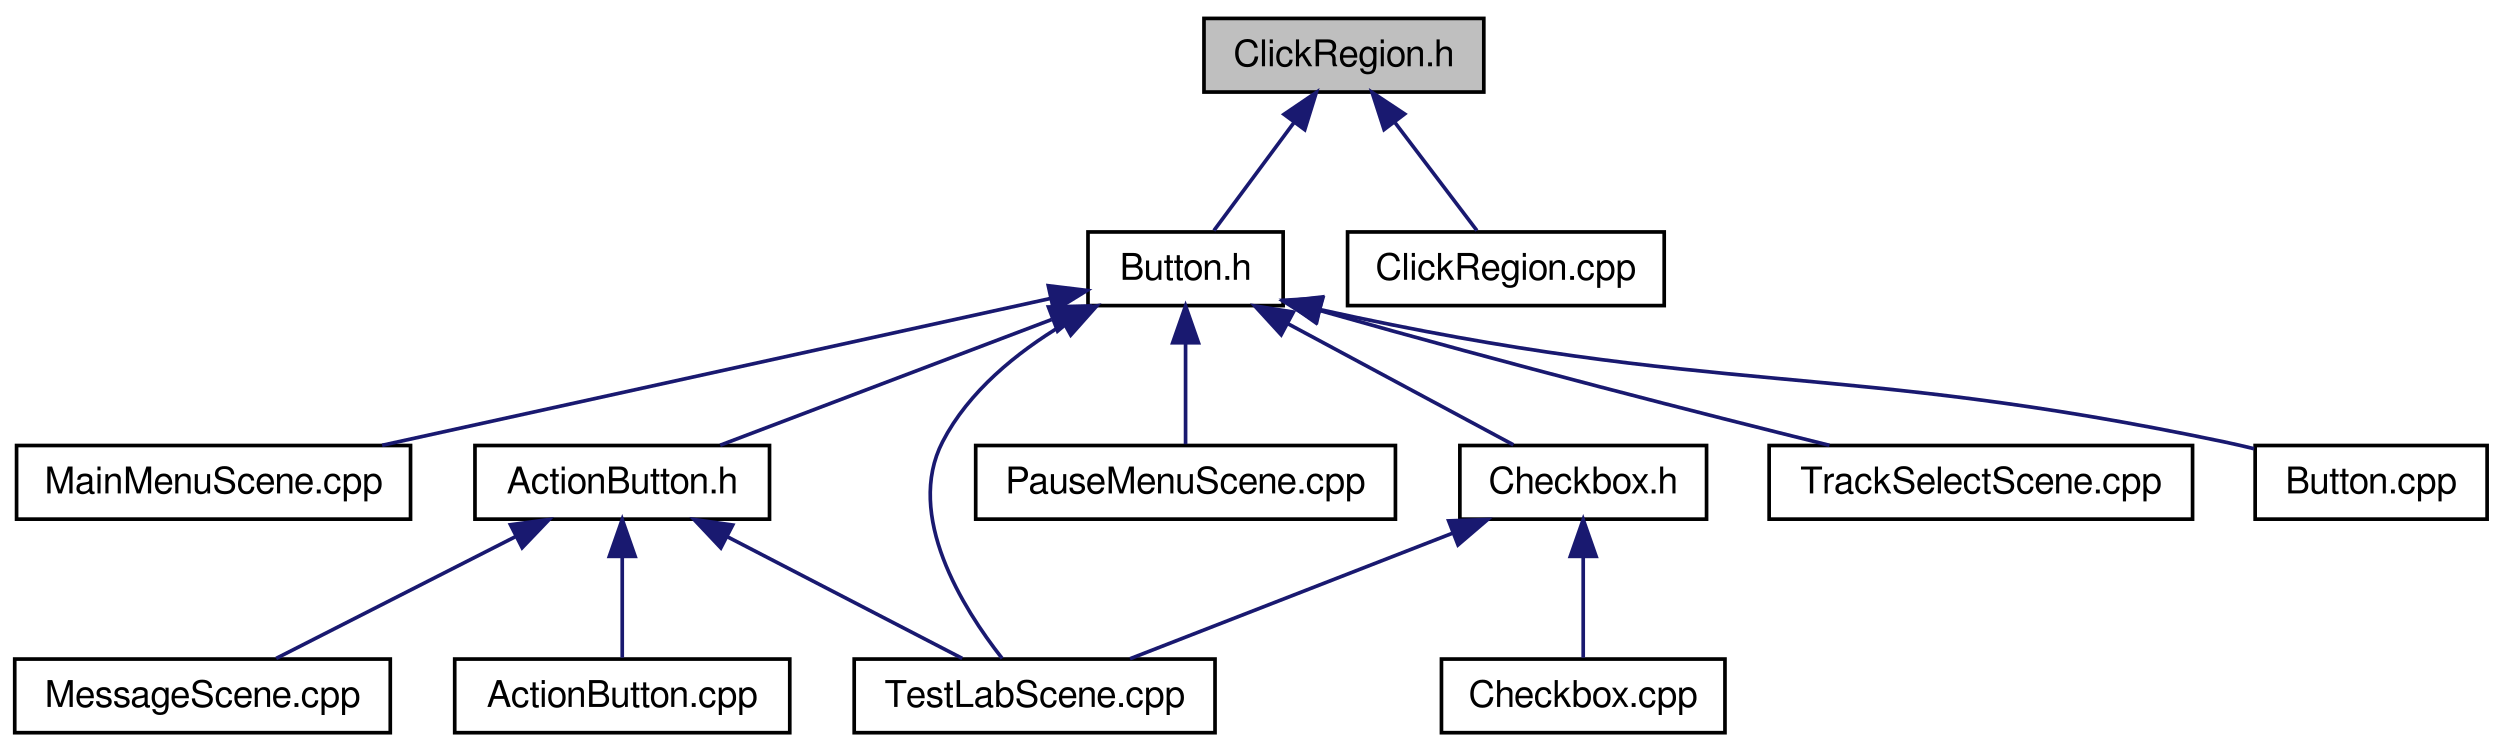
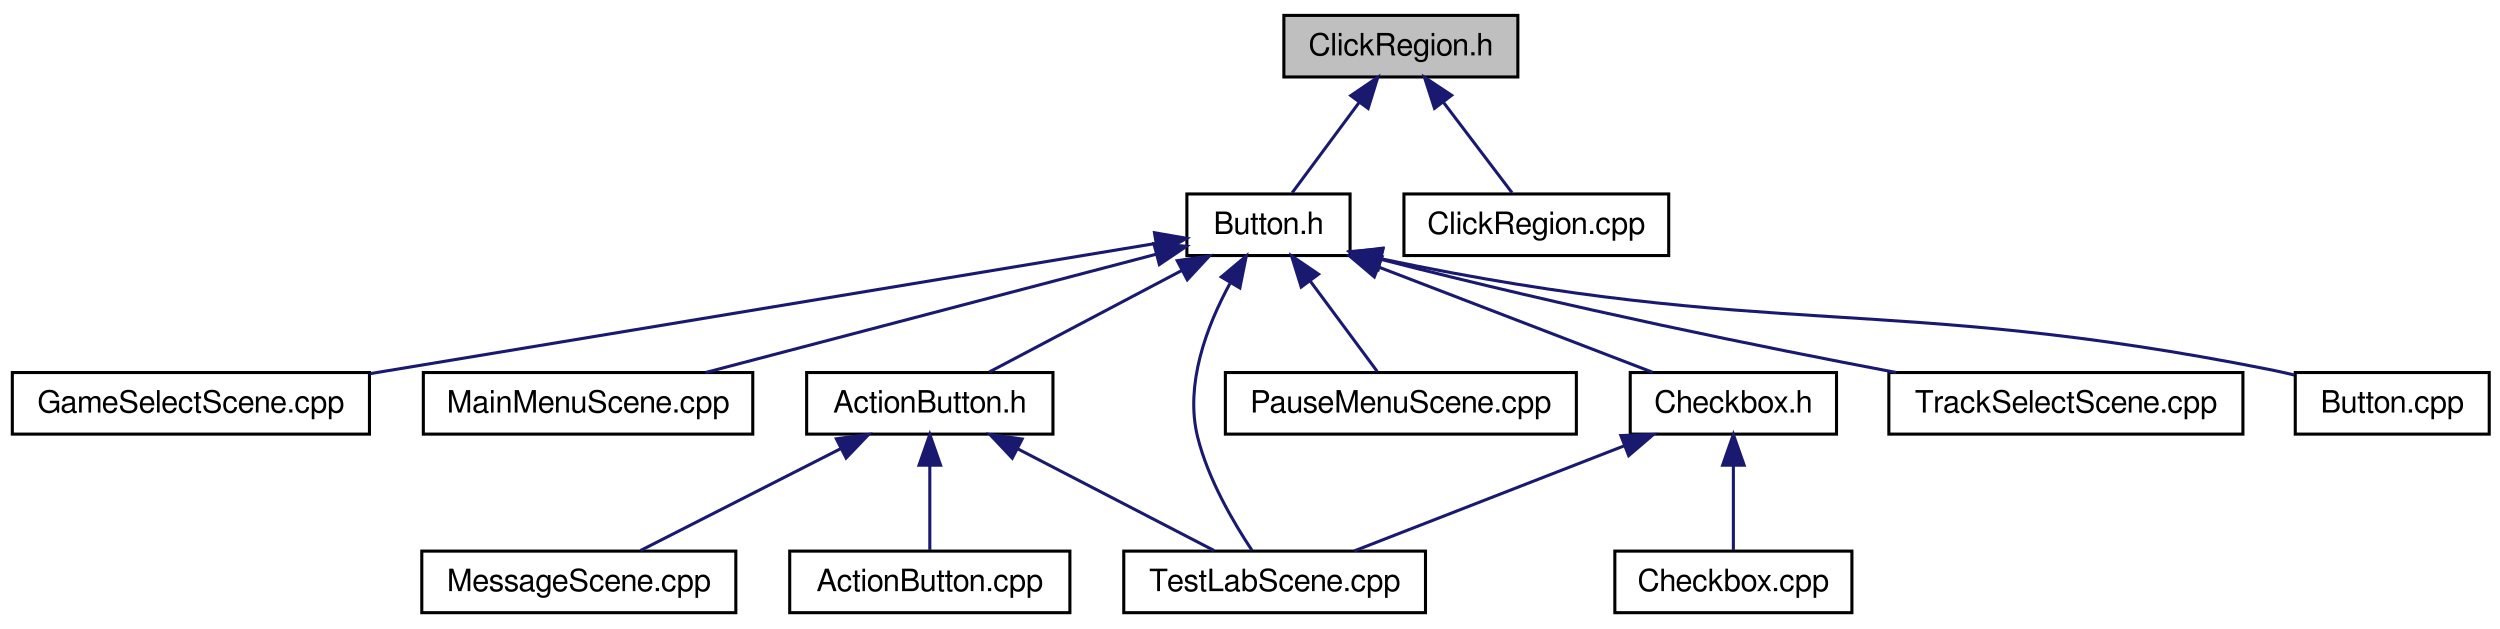
- <svg xmlns="http://www.w3.org/2000/svg" xmlns:xlink="http://www.w3.org/1999/xlink" width="679pt" height="204pt" viewBox="0.00 0.00 679.00 204.00">
+ <svg xmlns="http://www.w3.org/2000/svg" xmlns:xlink="http://www.w3.org/1999/xlink" width="812pt" height="204pt" viewBox="0.00 0.00 812.00 204.00">
  <g id="graph1" class="graph" transform="scale(1 1) rotate(0) translate(4 200)">
    <g id="node1" class="node">
-       <polygon fill="#bfbfbf" stroke="black" points="323,-175 323,-195 399,-195 399,-175 323,-175" />
-       <text text-anchor="middle" x="361" y="-182" font-family="FreeSans" font-size="10.00">ClickRegion.h</text>
+       <polygon fill="#bfbfbf" stroke="black" points="413,-175 413,-195 489,-195 489,-175 413,-175" />
+       <text text-anchor="middle" x="451" y="-182" font-family="FreeSans" font-size="10.00">ClickRegion.h</text>
    </g>
    <g id="node3" class="node">
      <a xlink:href="_button_8h.html" target="_top" xlink:title="Button.h">
-         <polygon fill="none" stroke="black" points="291.5,-117 291.5,-137 344.5,-137 344.5,-117 291.5,-117" />
-         <text text-anchor="middle" x="318" y="-124" font-family="FreeSans" font-size="10.00">Button.h</text>
+         <polygon fill="none" stroke="black" points="381.5,-117 381.5,-137 434.5,-137 434.5,-117 381.5,-117" />
+         <text text-anchor="middle" x="408" y="-124" font-family="FreeSans" font-size="10.00">Button.h</text>
      </a>
    </g>
    <g id="edge2" class="edge">
-       <path fill="none" stroke="midnightblue" d="M347.422,-166.686C340.254,-157.017 331.72,-145.506 325.694,-137.378" />
-       <polygon fill="midnightblue" stroke="midnightblue" points="344.743,-168.949 353.51,-174.897 350.366,-164.78 344.743,-168.949" />
+       <path fill="none" stroke="midnightblue" d="M437.422,-166.686C430.254,-157.017 421.72,-145.506 415.694,-137.378" />
+       <polygon fill="midnightblue" stroke="midnightblue" points="434.743,-168.949 443.51,-174.897 440.366,-164.78 434.743,-168.949" />
+     </g>
+     <g id="node29" class="node">
+       <a xlink:href="_click_region_8cpp.html" target="_top" xlink:title="ClickRegion.cpp">
+         <polygon fill="none" stroke="black" points="452,-117 452,-137 538,-137 538,-117 452,-117" />
+         <text text-anchor="middle" x="495" y="-124" font-family="FreeSans" font-size="10.00">ClickRegion.cpp</text>
+       </a>
+     </g>
+     <g id="edge30" class="edge">
+       <path fill="none" stroke="midnightblue" d="M464.894,-166.686C472.229,-157.017 480.961,-145.506 487.127,-137.378" />
+       <polygon fill="midnightblue" stroke="midnightblue" points="461.92,-164.815 458.664,-174.897 467.497,-169.046 461.92,-164.815" />
+     </g>
+     <g id="node5" class="node">
+       <a xlink:href="_game_select_scene_8cpp.html" target="_top" xlink:title="GameSelectScene.cpp">
+         <polygon fill="none" stroke="black" points="0,-59 0,-79 116,-79 116,-59 0,-59" />
+         <text text-anchor="middle" x="58" y="-66" font-family="FreeSans" font-size="10.00">GameSelectScene.cpp</text>
+       </a>
+     </g>
+     <g id="edge4" class="edge">
+       <path fill="none" stroke="midnightblue" d="M371.521,-120.955C310.89,-110.907 188.873,-90.688 116.23,-78.65" />
+       <polygon fill="midnightblue" stroke="midnightblue" points="370.968,-124.411 381.406,-122.593 372.113,-117.505 370.968,-124.411" />
+     </g>
+     <g id="node7" class="node">
+       <a xlink:href="_main_menu_scene_8cpp.html" target="_top" xlink:title="MainMenuScene.cpp">
+         <polygon fill="none" stroke="black" points="133.5,-59 133.5,-79 240.5,-79 240.5,-59 133.5,-59" />
+         <text text-anchor="middle" x="187" y="-66" font-family="FreeSans" font-size="10.00">MainMenuScene.cpp</text>
+       </a>
+     </g>
+     <g id="edge6" class="edge">
+       <path fill="none" stroke="midnightblue" d="M371.634,-117.456C331.254,-106.859 266.36,-89.828 225.24,-79.036" />
+       <polygon fill="midnightblue" stroke="midnightblue" points="370.781,-120.851 381.342,-120.004 372.558,-114.08 370.781,-120.851" />
+     </g>
+     <g id="node9" class="node">
+       <a xlink:href="_action_button_8h.html" target="_top" xlink:title="ActionButton.h">
+         <polygon fill="none" stroke="black" points="258,-59 258,-79 338,-79 338,-59 258,-59" />
+         <text text-anchor="middle" x="298" y="-66" font-family="FreeSans" font-size="10.00">ActionButton.h</text>
+       </a>
+     </g>
+     <g id="edge8" class="edge">
+       <path fill="none" stroke="midnightblue" d="M379.768,-112.114C360.18,-101.786 334.603,-88.3 317.31,-79.182" />
+       <polygon fill="midnightblue" stroke="midnightblue" points="378.361,-115.329 388.839,-116.897 381.626,-109.137 378.361,-115.329" />
+     </g>
+     <g id="node13" class="node">
+       <a xlink:href="_test_lab_scene_8cpp.html" target="_top" xlink:title="TestLabScene.cpp">
+         <polygon fill="none" stroke="black" points="361,-1 361,-21 459,-21 459,-1 361,-1" />
+         <text text-anchor="middle" x="410" y="-8" font-family="FreeSans" font-size="10.00">TestLabScene.cpp</text>
+       </a>
+     </g>
+     <g id="edge18" class="edge">
+       <path fill="none" stroke="midnightblue" d="M395.48,-107.907C388.003,-94.185 380.721,-75.154 385,-58 388.4,-44.369 396.576,-30.356 402.658,-21.219" />
+       <polygon fill="midnightblue" stroke="midnightblue" points="392.68,-110.048 400.796,-116.859 398.699,-106.473 392.68,-110.048" />
+     </g>
+     <g id="node17" class="node">
+       <a xlink:href="_pause_menu_scene_8cpp.html" target="_top" xlink:title="PauseMenuScene.cpp">
+         <polygon fill="none" stroke="black" points="394,-59 394,-79 508,-79 508,-59 394,-59" />
+         <text text-anchor="middle" x="451" y="-66" font-family="FreeSans" font-size="10.00">PauseMenuScene.cpp</text>
+       </a>
+     </g>
+     <g id="edge16" class="edge">
+       <path fill="none" stroke="midnightblue" d="M421.578,-108.686C428.746,-99.017 437.28,-87.506 443.306,-79.378" />
+       <polygon fill="midnightblue" stroke="midnightblue" points="418.634,-106.78 415.49,-116.897 424.257,-110.949 418.634,-106.78" />
+     </g>
+     <g id="node20" class="node">
+       <a xlink:href="_checkbox_8h.html" target="_top" xlink:title="Checkbox.h">
+         <polygon fill="none" stroke="black" points="525.5,-59 525.5,-79 592.5,-79 592.5,-59 525.5,-59" />
+         <text text-anchor="middle" x="559" y="-66" font-family="FreeSans" font-size="10.00">Checkbox.h</text>
+       </a>
+     </g>
+     <g id="edge20" class="edge">
+       <path fill="none" stroke="midnightblue" d="M443.887,-113.216C471.197,-102.726 508.154,-88.53 532.746,-79.084" />
+       <polygon fill="midnightblue" stroke="midnightblue" points="442.382,-110.044 434.302,-116.897 444.892,-116.579 442.382,-110.044" />
+     </g>
+     <g id="node25" class="node">
+       <a xlink:href="_track_select_scene_8cpp.html" target="_top" xlink:title="TrackSelectScene.cpp">
+         <polygon fill="none" stroke="black" points="609.5,-59 609.5,-79 724.5,-79 724.5,-59 609.5,-59" />
+         <text text-anchor="middle" x="667" y="-66" font-family="FreeSans" font-size="10.00">TrackSelectScene.cpp</text>
+       </a>
+     </g>
+     <g id="edge26" class="edge">
+       <path fill="none" stroke="midnightblue" d="M444.644,-115.724C506.763,-99.726 568.634,-87.213 611.877,-79.009" />
+       <polygon fill="midnightblue" stroke="midnightblue" points="443.47,-112.413 434.675,-118.321 445.235,-119.187 443.47,-112.413" />
    </g>
    <g id="node27" class="node">
-       <a xlink:href="_click_region_8cpp.html" target="_top" xlink:title="ClickRegion.cpp">
-         <polygon fill="none" stroke="black" points="362,-117 362,-137 448,-137 448,-117 362,-117" />
-         <text text-anchor="middle" x="405" y="-124" font-family="FreeSans" font-size="10.00">ClickRegion.cpp</text>
+       <a xlink:href="_button_8cpp.html" target="_top" xlink:title="Button.cpp">
+         <polygon fill="none" stroke="black" points="741.5,-59 741.5,-79 804.5,-79 804.5,-59 741.5,-59" />
+         <text text-anchor="middle" x="773" y="-66" font-family="FreeSans" font-size="10.00">Button.cpp</text>
      </a>
    </g>
    <g id="edge28" class="edge">
-       <path fill="none" stroke="midnightblue" d="M374.894,-166.686C382.229,-157.017 390.961,-145.506 397.127,-137.378" />
-       <polygon fill="midnightblue" stroke="midnightblue" points="371.92,-164.815 368.664,-174.897 377.497,-169.046 371.92,-164.815" />
+       <path fill="none" stroke="midnightblue" d="M444.736,-115.916C571.787,-89.246 608.842,-104.643 733,-80 735.684,-79.467 738.453,-78.85 741.222,-78.186" />
+       <polygon fill="midnightblue" stroke="midnightblue" points="443.662,-112.567 434.619,-118.088 445.131,-119.411 443.662,-112.567" />
    </g>
-     <g id="node5" class="node">
-       <a xlink:href="_main_menu_scene_8cpp.html" target="_top" xlink:title="MainMenuScene.cpp">
-         <polygon fill="none" stroke="black" points="0.5,-59 0.5,-79 107.5,-79 107.5,-59 0.5,-59" />
-         <text text-anchor="middle" x="54" y="-66" font-family="FreeSans" font-size="10.00">MainMenuScene.cpp</text>
+     <g id="node11" class="node">
+       <a xlink:href="_message_scene_8cpp.html" target="_top" xlink:title="MessageScene.cpp">
+         <polygon fill="none" stroke="black" points="133,-1 133,-21 235,-21 235,-1 133,-1" />
+         <text text-anchor="middle" x="184" y="-8" font-family="FreeSans" font-size="10.00">MessageScene.cpp</text>
      </a>
    </g>
-     <g id="edge4" class="edge">
-       <path fill="none" stroke="midnightblue" d="M281.391,-118.957C233.971,-108.539 151.301,-90.377 99.781,-79.058" />
-       <polygon fill="midnightblue" stroke="midnightblue" points="280.715,-122.392 291.233,-121.119 282.217,-115.555 280.715,-122.392" />
+     <g id="edge10" class="edge">
+       <path fill="none" stroke="midnightblue" d="M269.017,-54.254C248.682,-43.909 222.015,-30.341 204.012,-21.182" />
+       <polygon fill="midnightblue" stroke="midnightblue" points="267.643,-57.482 278.143,-58.897 270.817,-51.243 267.643,-57.482" />
    </g>
-     <g id="node7" class="node">
-       <a xlink:href="_action_button_8h.html" target="_top" xlink:title="ActionButton.h">
-         <polygon fill="none" stroke="black" points="125,-59 125,-79 205,-79 205,-59 125,-59" />
-         <text text-anchor="middle" x="165" y="-66" font-family="FreeSans" font-size="10.00">ActionButton.h</text>
-       </a>
-     </g>
-     <g id="edge6" class="edge">
-       <path fill="none" stroke="midnightblue" d="M281.638,-113.216C253.966,-102.726 216.519,-88.53 191.601,-79.084" />
-       <polygon fill="midnightblue" stroke="midnightblue" points="280.758,-116.625 291.349,-116.897 283.239,-110.08 280.758,-116.625" />
-     </g>
-     <g id="node11" class="node">
-       <a xlink:href="_test_lab_scene_8cpp.html" target="_top" xlink:title="TestLabScene.cpp">
-         <polygon fill="none" stroke="black" points="228,-1 228,-21 326,-21 326,-1 228,-1" />
-         <text text-anchor="middle" x="277" y="-8" font-family="FreeSans" font-size="10.00">TestLabScene.cpp</text>
-       </a>
-     </g>
-     <g id="edge16" class="edge">
-       <path fill="none" stroke="midnightblue" d="M284.808,-111.879C272.138,-104.257 259.054,-93.683 252,-80 241.725,-60.068 257.394,-34.929 268.191,-21.164" />
-       <polygon fill="midnightblue" stroke="midnightblue" points="283.426,-115.115 293.868,-116.909 286.824,-108.995 283.426,-115.115" />
+     <g id="edge12" class="edge">
+       <path fill="none" stroke="midnightblue" d="M326.474,-54.254C346.452,-43.909 372.652,-30.341 390.339,-21.182" />
+       <polygon fill="midnightblue" stroke="midnightblue" points="324.779,-51.191 317.509,-58.897 327.998,-57.407 324.779,-51.191" />
    </g>
    <g id="node15" class="node">
-       <a xlink:href="_pause_menu_scene_8cpp.html" target="_top" xlink:title="PauseMenuScene.cpp">
-         <polygon fill="none" stroke="black" points="261,-59 261,-79 375,-79 375,-59 261,-59" />
-         <text text-anchor="middle" x="318" y="-66" font-family="FreeSans" font-size="10.00">PauseMenuScene.cpp</text>
+       <a xlink:href="_action_button_8cpp.html" target="_top" xlink:title="ActionButton.cpp">
+         <polygon fill="none" stroke="black" points="252.5,-1 252.5,-21 343.5,-21 343.5,-1 252.5,-1" />
+         <text text-anchor="middle" x="298" y="-8" font-family="FreeSans" font-size="10.00">ActionButton.cpp</text>
      </a>
    </g>
    <g id="edge14" class="edge">
-       <path fill="none" stroke="midnightblue" d="M318,-106.89C318,-97.62 318,-87.008 318,-79.378" />
-       <polygon fill="midnightblue" stroke="midnightblue" points="314.5,-106.897 318,-116.897 321.5,-106.897 314.5,-106.897" />
+       <path fill="none" stroke="midnightblue" d="M298,-48.89C298,-39.62 298,-29.008 298,-21.378" />
+       <polygon fill="midnightblue" stroke="midnightblue" points="294.5,-48.897 298,-58.897 301.5,-48.897 294.5,-48.897" />
    </g>
-     <g id="node18" class="node">
-       <a xlink:href="_checkbox_8h.html" target="_top" xlink:title="Checkbox.h">
-         <polygon fill="none" stroke="black" points="392.5,-59 392.5,-79 459.5,-79 459.5,-59 392.5,-59" />
-         <text text-anchor="middle" x="426" y="-66" font-family="FreeSans" font-size="10.00">Checkbox.h</text>
-       </a>
-     </g>
-     <g id="edge18" class="edge">
-       <path fill="none" stroke="midnightblue" d="M345.719,-112.114C364.95,-101.786 390.063,-88.3 407.041,-79.182" />
-       <polygon fill="midnightblue" stroke="midnightblue" points="343.966,-109.082 336.812,-116.897 347.278,-115.249 343.966,-109.082" />
+     <g id="edge22" class="edge">
+       <path fill="none" stroke="midnightblue" d="M523.589,-55.216C496.641,-44.726 460.172,-30.53 435.906,-21.084" />
+       <polygon fill="midnightblue" stroke="midnightblue" points="522.458,-58.531 533.046,-58.897 524.997,-52.008 522.458,-58.531" />
    </g>
    <g id="node23" class="node">
-       <a xlink:href="_track_select_scene_8cpp.html" target="_top" xlink:title="TrackSelectScene.cpp">
-         <polygon fill="none" stroke="black" points="476.5,-59 476.5,-79 591.5,-79 591.5,-59 476.5,-59" />
-         <text text-anchor="middle" x="534" y="-66" font-family="FreeSans" font-size="10.00">TrackSelectScene.cpp</text>
+       <a xlink:href="_checkbox_8cpp.html" target="_top" xlink:title="Checkbox.cpp">
+         <polygon fill="none" stroke="black" points="520.5,-1 520.5,-21 597.5,-21 597.5,-1 520.5,-1" />
+         <text text-anchor="middle" x="559" y="-8" font-family="FreeSans" font-size="10.00">Checkbox.cpp</text>
      </a>
    </g>
    <g id="edge24" class="edge">
-       <path fill="none" stroke="midnightblue" d="M354.55,-115.636C407.168,-100.67 458.23,-87.658 492.865,-79.053" />
-       <polygon fill="midnightblue" stroke="midnightblue" points="353.362,-112.336 344.711,-118.453 355.288,-119.065 353.362,-112.336" />
-     </g>
-     <g id="node25" class="node">
-       <a xlink:href="_button_8cpp.html" target="_top" xlink:title="Button.cpp">
-         <polygon fill="none" stroke="black" points="608.5,-59 608.5,-79 671.5,-79 671.5,-59 608.5,-59" />
-         <text text-anchor="middle" x="640" y="-66" font-family="FreeSans" font-size="10.00">Button.cpp</text>
-       </a>
-     </g>
-     <g id="edge26" class="edge">
-       <path fill="none" stroke="midnightblue" d="M354.655,-115.884C462.992,-91.932 494.601,-102.085 600,-80 602.679,-79.439 605.443,-78.802 608.21,-78.124" />
-       <polygon fill="midnightblue" stroke="midnightblue" points="353.616,-112.53 344.633,-118.147 355.158,-119.358 353.616,-112.53" />
-     </g>
-     <g id="node9" class="node">
-       <a xlink:href="_message_scene_8cpp.html" target="_top" xlink:title="MessageScene.cpp">
-         <polygon fill="none" stroke="black" points="0,-1 0,-21 102,-21 102,-1 0,-1" />
-         <text text-anchor="middle" x="51" y="-8" font-family="FreeSans" font-size="10.00">MessageScene.cpp</text>
-       </a>
-     </g>
-     <g id="edge8" class="edge">
-       <path fill="none" stroke="midnightblue" d="M136.017,-54.254C115.682,-43.909 89.015,-30.341 71.012,-21.182" />
-       <polygon fill="midnightblue" stroke="midnightblue" points="134.643,-57.482 145.143,-58.897 137.817,-51.243 134.643,-57.482" />
-     </g>
-     <g id="edge10" class="edge">
-       <path fill="none" stroke="midnightblue" d="M193.474,-54.254C213.452,-43.909 239.652,-30.341 257.339,-21.182" />
-       <polygon fill="midnightblue" stroke="midnightblue" points="191.779,-51.191 184.509,-58.897 194.998,-57.407 191.779,-51.191" />
-     </g>
-     <g id="node13" class="node">
-       <a xlink:href="_action_button_8cpp.html" target="_top" xlink:title="ActionButton.cpp">
-         <polygon fill="none" stroke="black" points="119.5,-1 119.5,-21 210.5,-21 210.5,-1 119.5,-1" />
-         <text text-anchor="middle" x="165" y="-8" font-family="FreeSans" font-size="10.00">ActionButton.cpp</text>
-       </a>
-     </g>
-     <g id="edge12" class="edge">
-       <path fill="none" stroke="midnightblue" d="M165,-48.89C165,-39.62 165,-29.008 165,-21.378" />
-       <polygon fill="midnightblue" stroke="midnightblue" points="161.5,-48.897 165,-58.897 168.5,-48.897 161.5,-48.897" />
-     </g>
-     <g id="edge20" class="edge">
-       <path fill="none" stroke="midnightblue" d="M390.589,-55.216C363.641,-44.726 327.172,-30.53 302.906,-21.084" />
-       <polygon fill="midnightblue" stroke="midnightblue" points="389.458,-58.531 400.046,-58.897 391.997,-52.008 389.458,-58.531" />
-     </g>
-     <g id="node21" class="node">
-       <a xlink:href="_checkbox_8cpp.html" target="_top" xlink:title="Checkbox.cpp">
-         <polygon fill="none" stroke="black" points="387.5,-1 387.5,-21 464.5,-21 464.5,-1 387.5,-1" />
-         <text text-anchor="middle" x="426" y="-8" font-family="FreeSans" font-size="10.00">Checkbox.cpp</text>
-       </a>
-     </g>
-     <g id="edge22" class="edge">
-       <path fill="none" stroke="midnightblue" d="M426,-48.89C426,-39.62 426,-29.008 426,-21.378" />
-       <polygon fill="midnightblue" stroke="midnightblue" points="422.5,-48.897 426,-58.897 429.5,-48.897 422.5,-48.897" />
+       <path fill="none" stroke="midnightblue" d="M559,-48.89C559,-39.62 559,-29.008 559,-21.378" />
+       <polygon fill="midnightblue" stroke="midnightblue" points="555.5,-48.897 559,-58.897 562.5,-48.897 555.5,-48.897" />
    </g>
  </g>
</svg>
